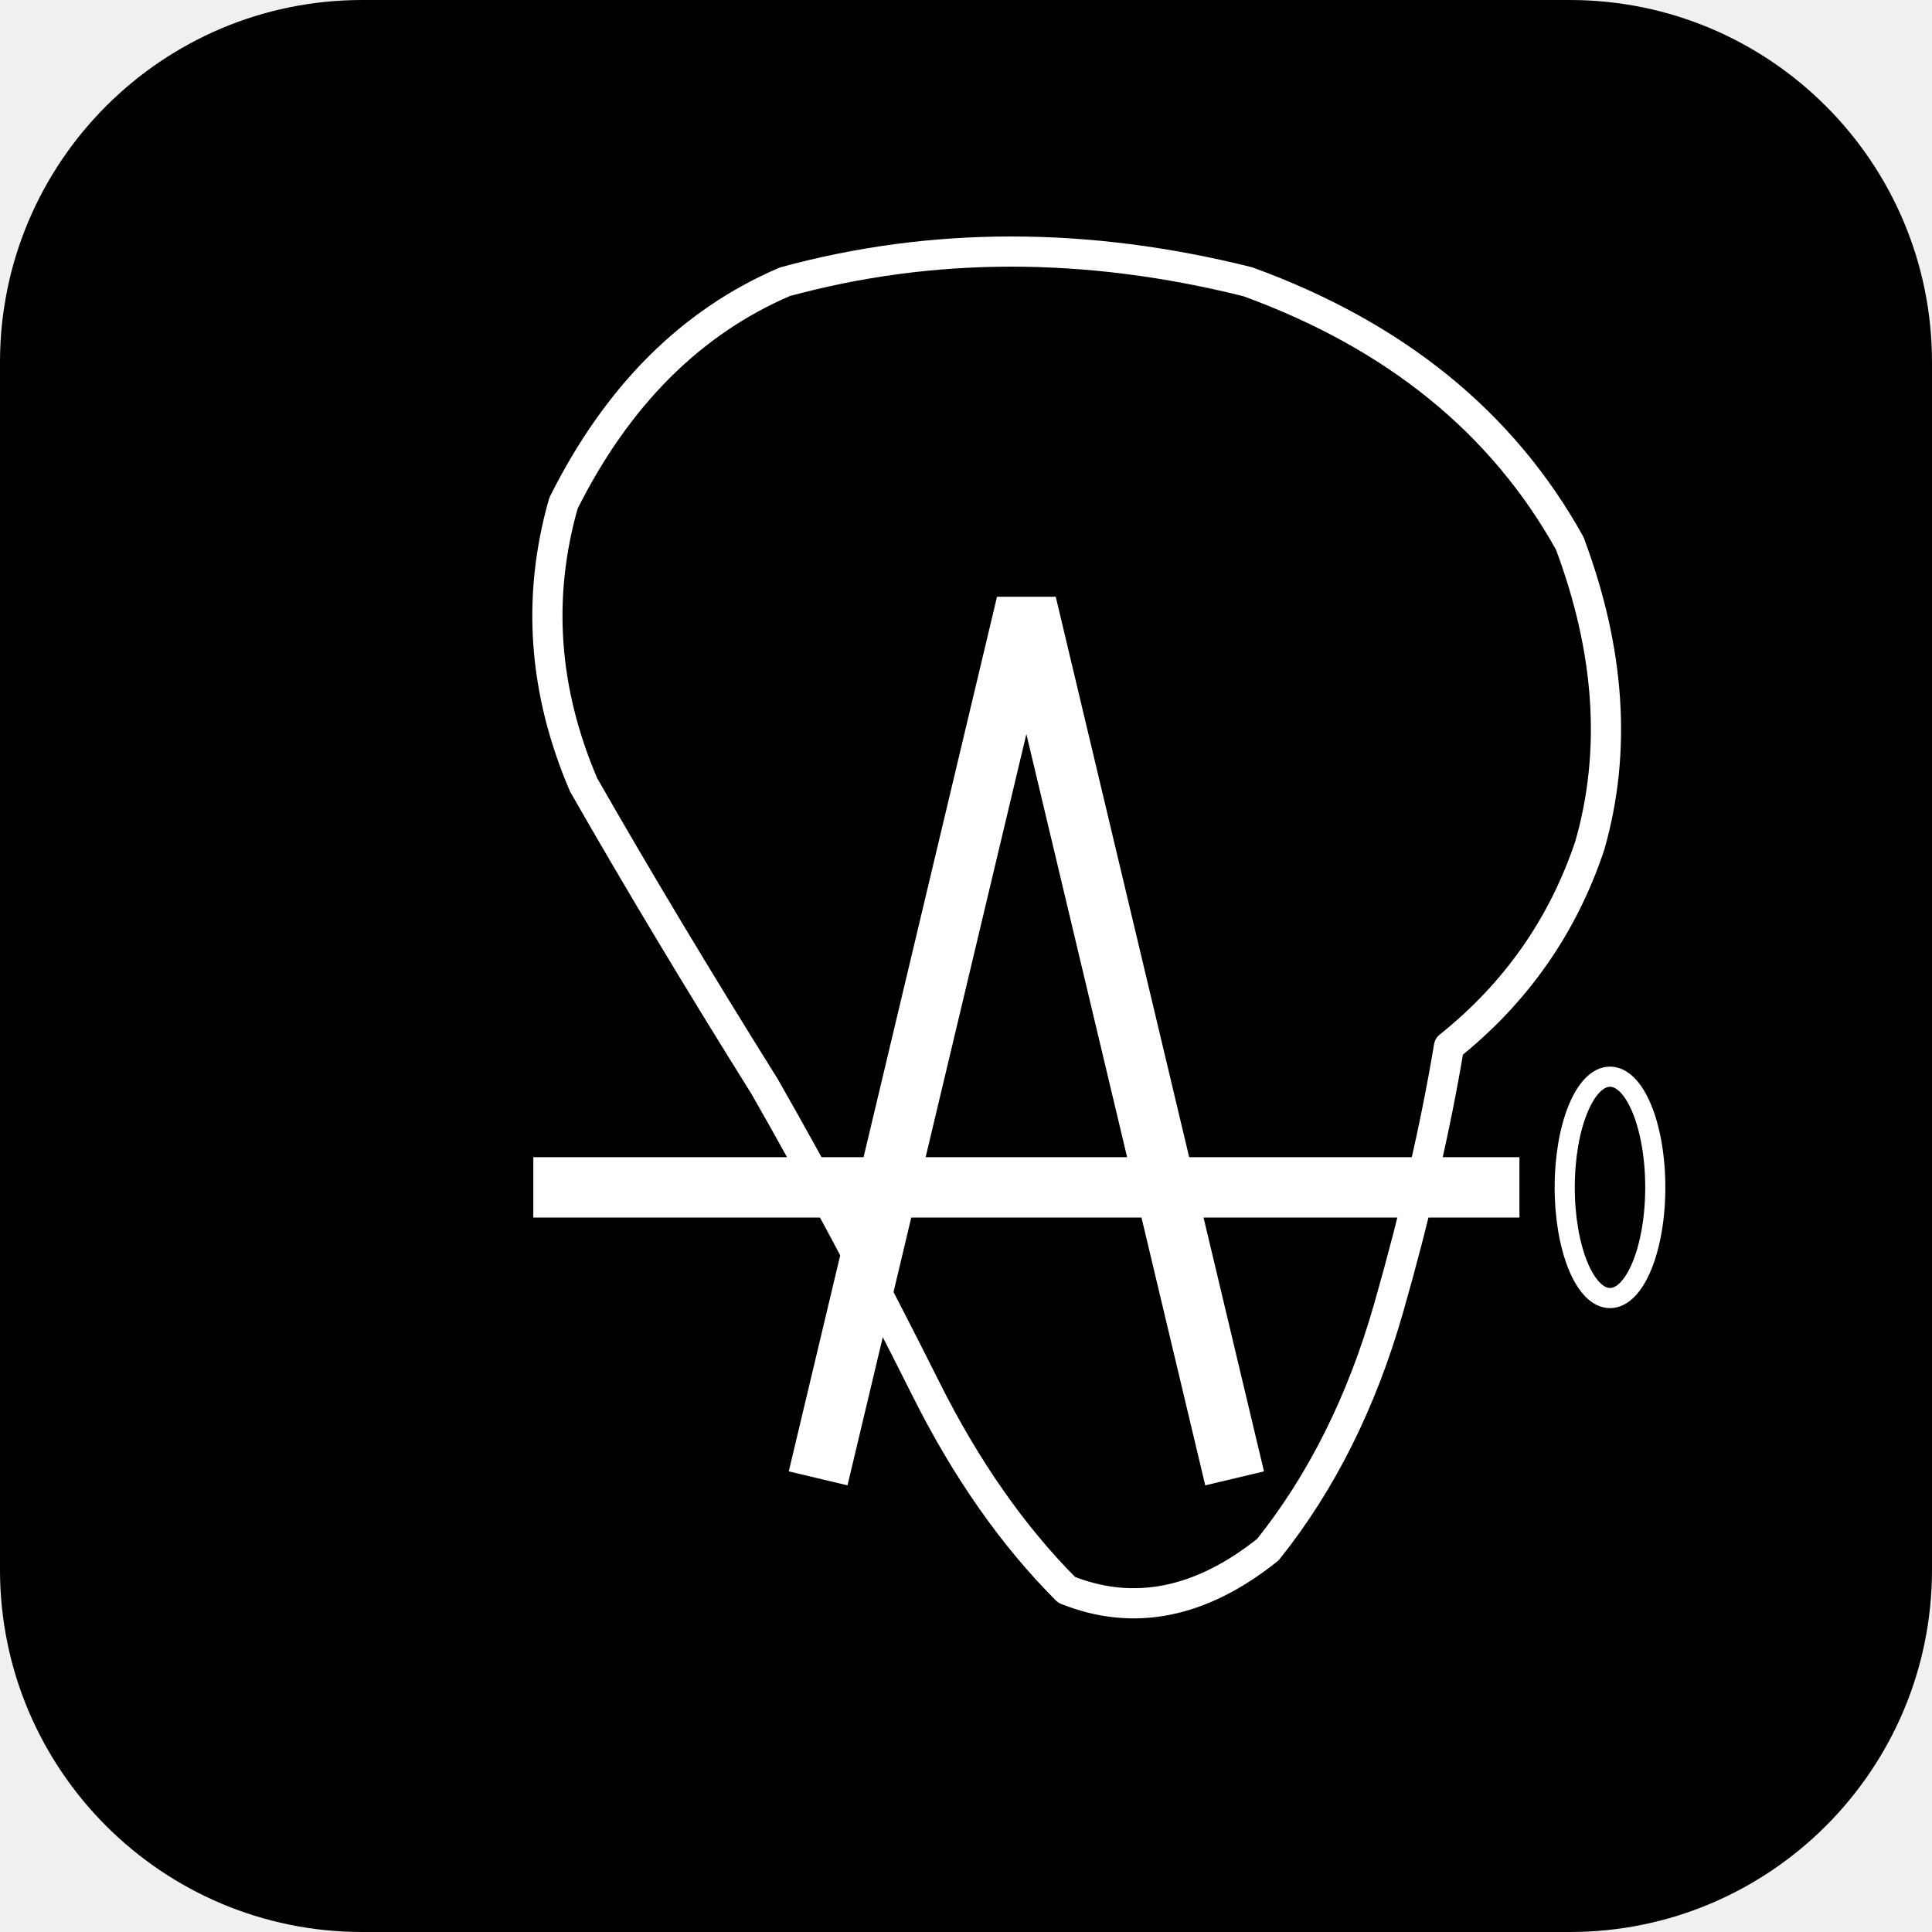
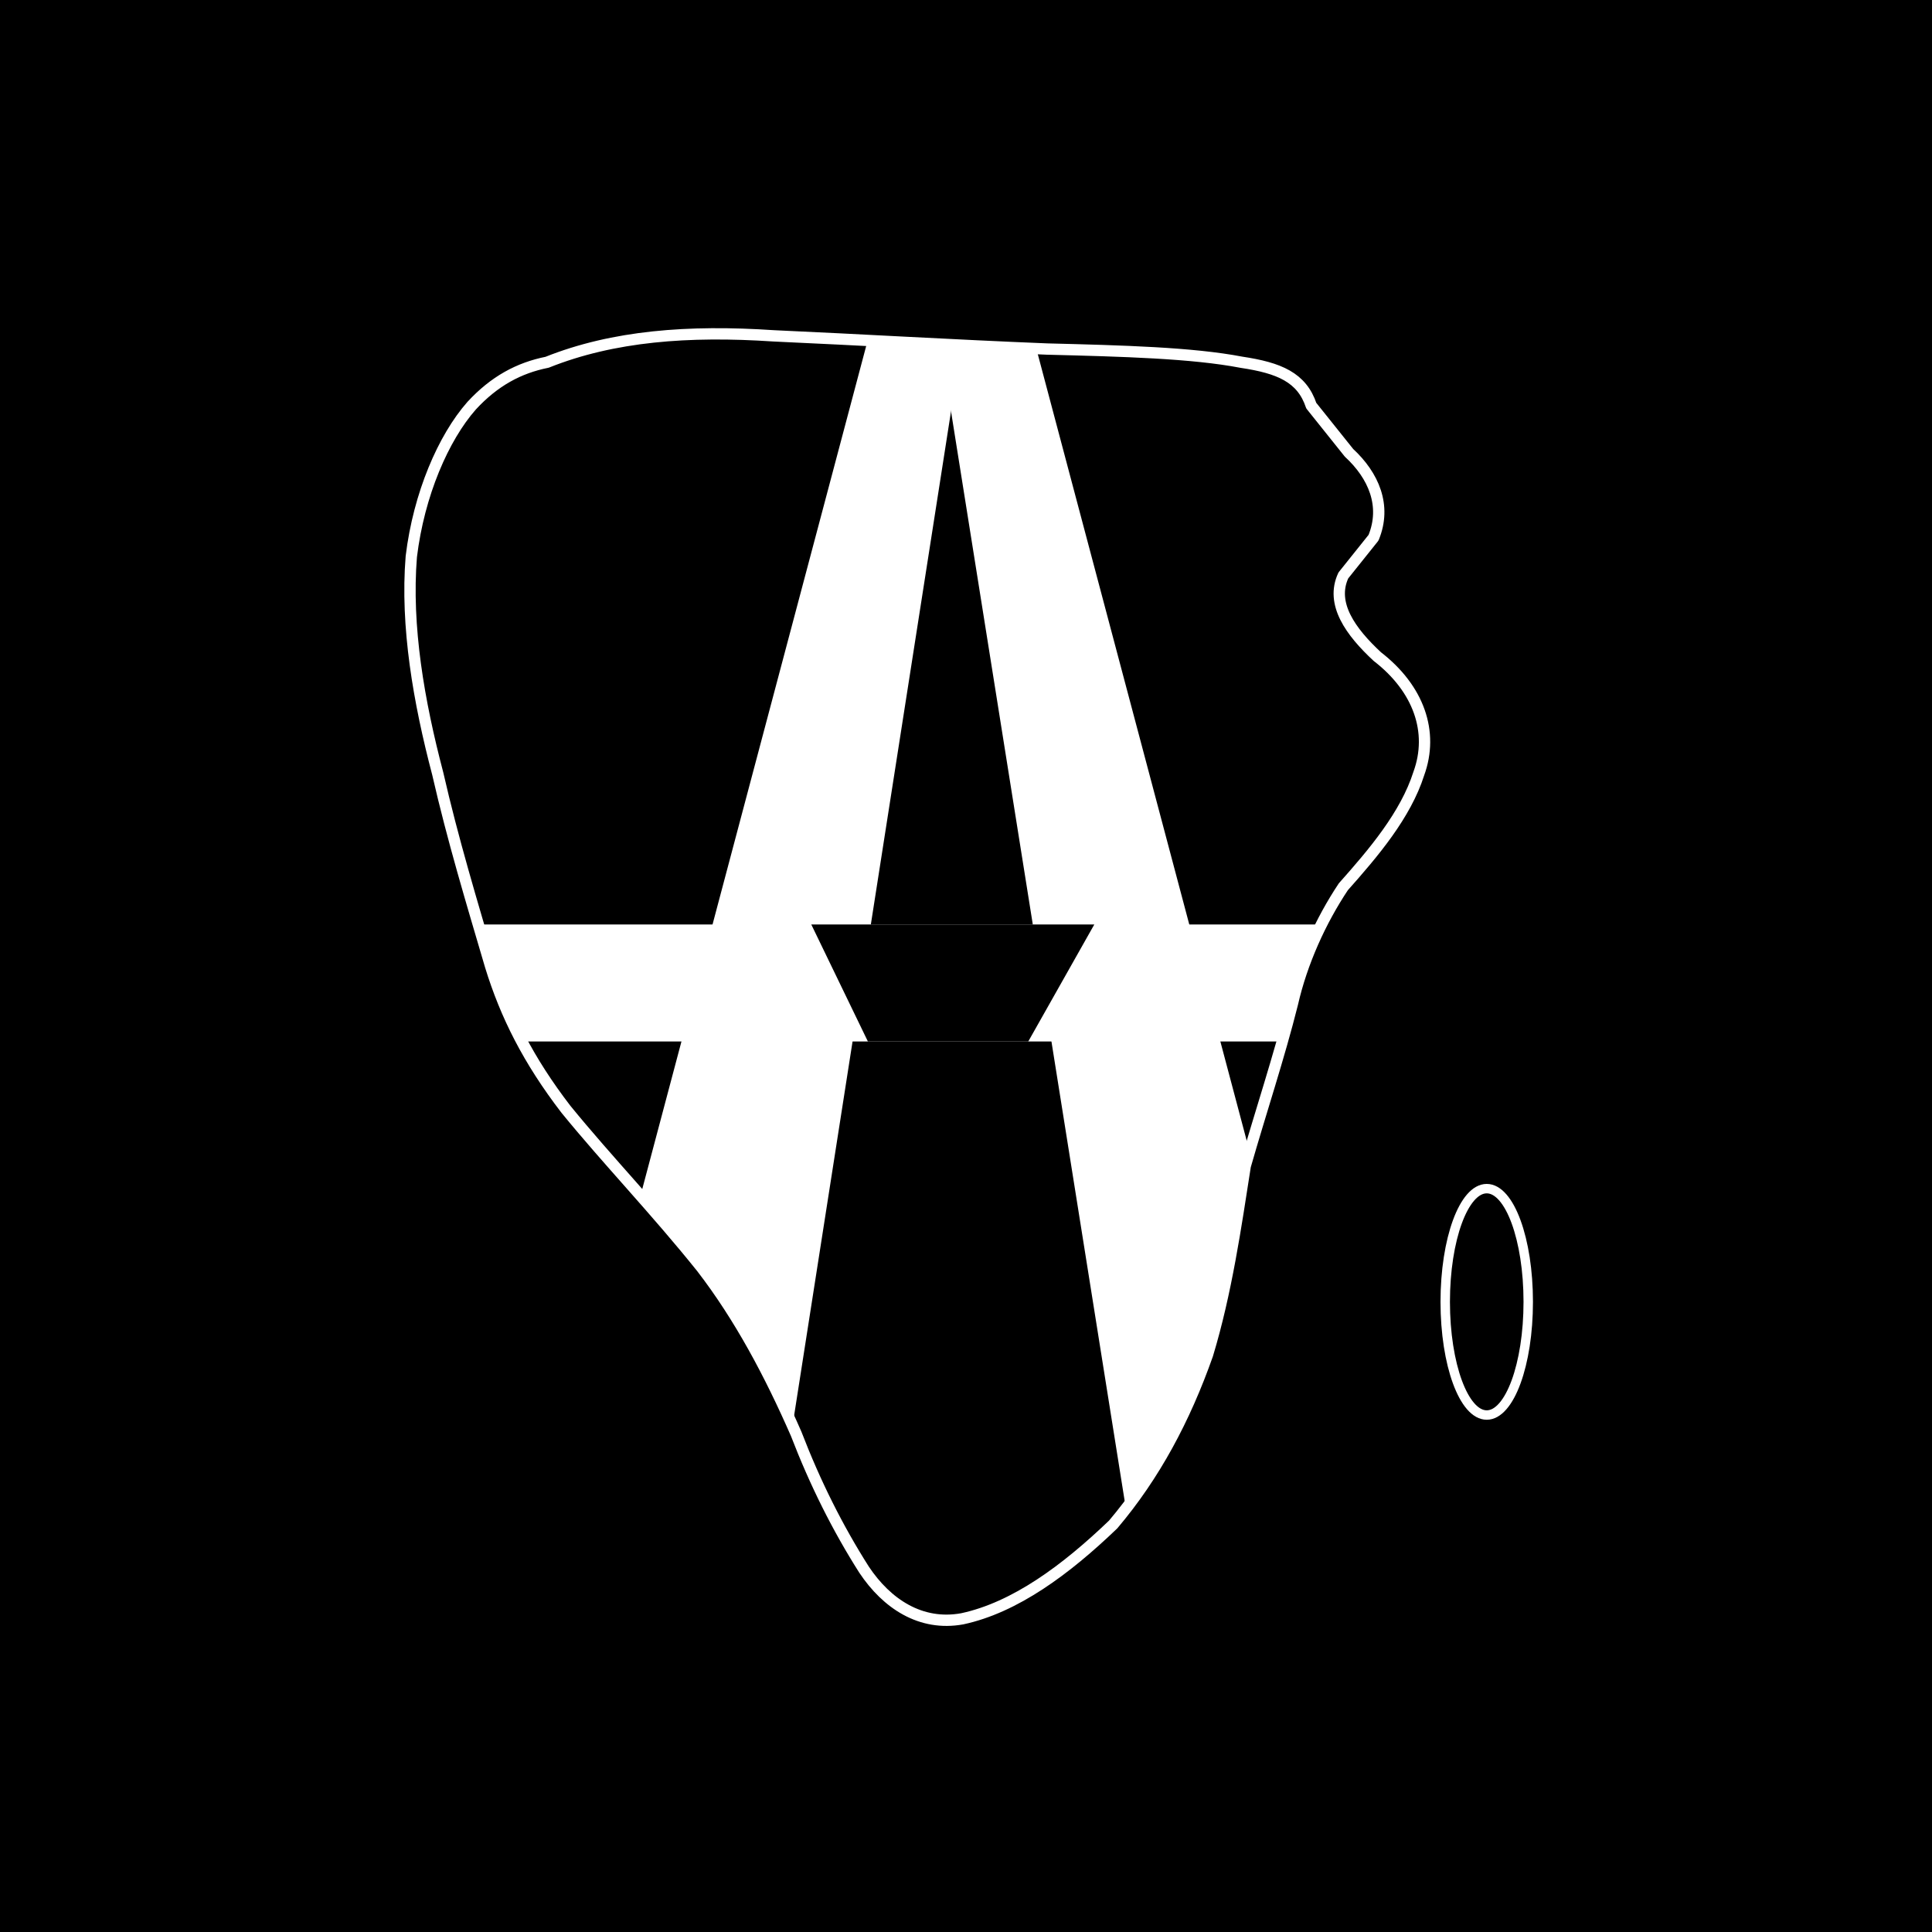
- <svg xmlns="http://www.w3.org/2000/svg" viewBox="0 0 192 192" width="512" height="512" preserveAspectRatio="xMidYMid meet" role="img" aria-label="ANARCHISM.AFRICA — circle-A over African continent">
-   <rect width="192" height="192" rx="36" fill="#000" />
-   <path d="M 78 28        Q 100 22 124 28        Q 146 36 156 54        Q 162 70 158 84        Q 154 96 144 104        Q 142 116 138 130        Q 134 144 126 154        Q 116 162 106 158        Q 98 150 92 138        Q 84 122 76 108        Q 66 92 58 78        Q 52 64 56 50        Q 64 34 78 28 Z" fill="none" stroke="#fff" stroke-width="3" stroke-linejoin="round" />
-   <ellipse cx="160" cy="118" rx="4.5" ry="11" fill="none" stroke="#fff" stroke-width="2" />
-   <path d="M 82 144 L 102 60 L 122 144" fill="none" stroke="#fff" stroke-width="6" stroke-linecap="square" stroke-linejoin="miter" />
-   <line x1="56" y1="118" x2="148" y2="118" stroke="#fff" stroke-width="6" stroke-linecap="square" />
+ <svg xmlns="http://www.w3.org/2000/svg" viewBox="0 0 1024 1024" width="512" height="512" role="img" aria-label="ANARCHISM.AFRICA — A inside the African continent">
+   <rect width="1024" height="1024" fill="#000" />
+   <defs>
+     <path id="africa" d="M 290 192          C 325 178, 365 175, 410 178          C 455 180, 505 183, 555 185          C 595 186, 632 187, 658 192          C 678 195, 690 200, 695 215          L 715 240          C 728 252, 735 268, 728 285          L 712 305          C 705 320, 716 335, 730 348          C 752 365, 760 388, 752 410          C 745 432, 728 452, 712 470          C 700 488, 690 510, 685 532          C 678 560, 668 590, 660 618          C 655 650, 650 685, 640 718          C 628 752, 612 782, 590 808          C 565 832, 538 852, 510 858          C 488 862, 470 850, 458 832          C 444 810, 432 786, 422 760          C 408 728, 392 698, 372 672          C 348 642, 322 615, 300 588          C 280 562, 268 538, 260 512          C 250 478, 240 445, 232 410          C 222 372, 215 332, 218 295          C 222 262, 235 232, 250 215          C 262 202, 275 195, 290 192 Z" />
+     <clipPath id="africa-clip">
+       <use href="#africa" />
+     </clipPath>
+   </defs>
+   <use href="#africa" fill="#000" stroke="#fff" stroke-width="6" stroke-linejoin="round" />
+   <ellipse cx="788" cy="690" rx="22" ry="60" fill="#000" stroke="#fff" stroke-width="5" />
+   <g clip-path="url(#africa-clip)">
+     <polygon points="290,820 460,180 510,180 410,820" fill="#fff" />
+     <polygon points="498,180 548,180 718,820 600,820" fill="#fff" />
+     <rect x="220" y="490" width="600" height="62" fill="#fff" />
+     <polygon points="430,490 580,490 545,552 460,552" fill="#000" />
+   </g>
</svg>
